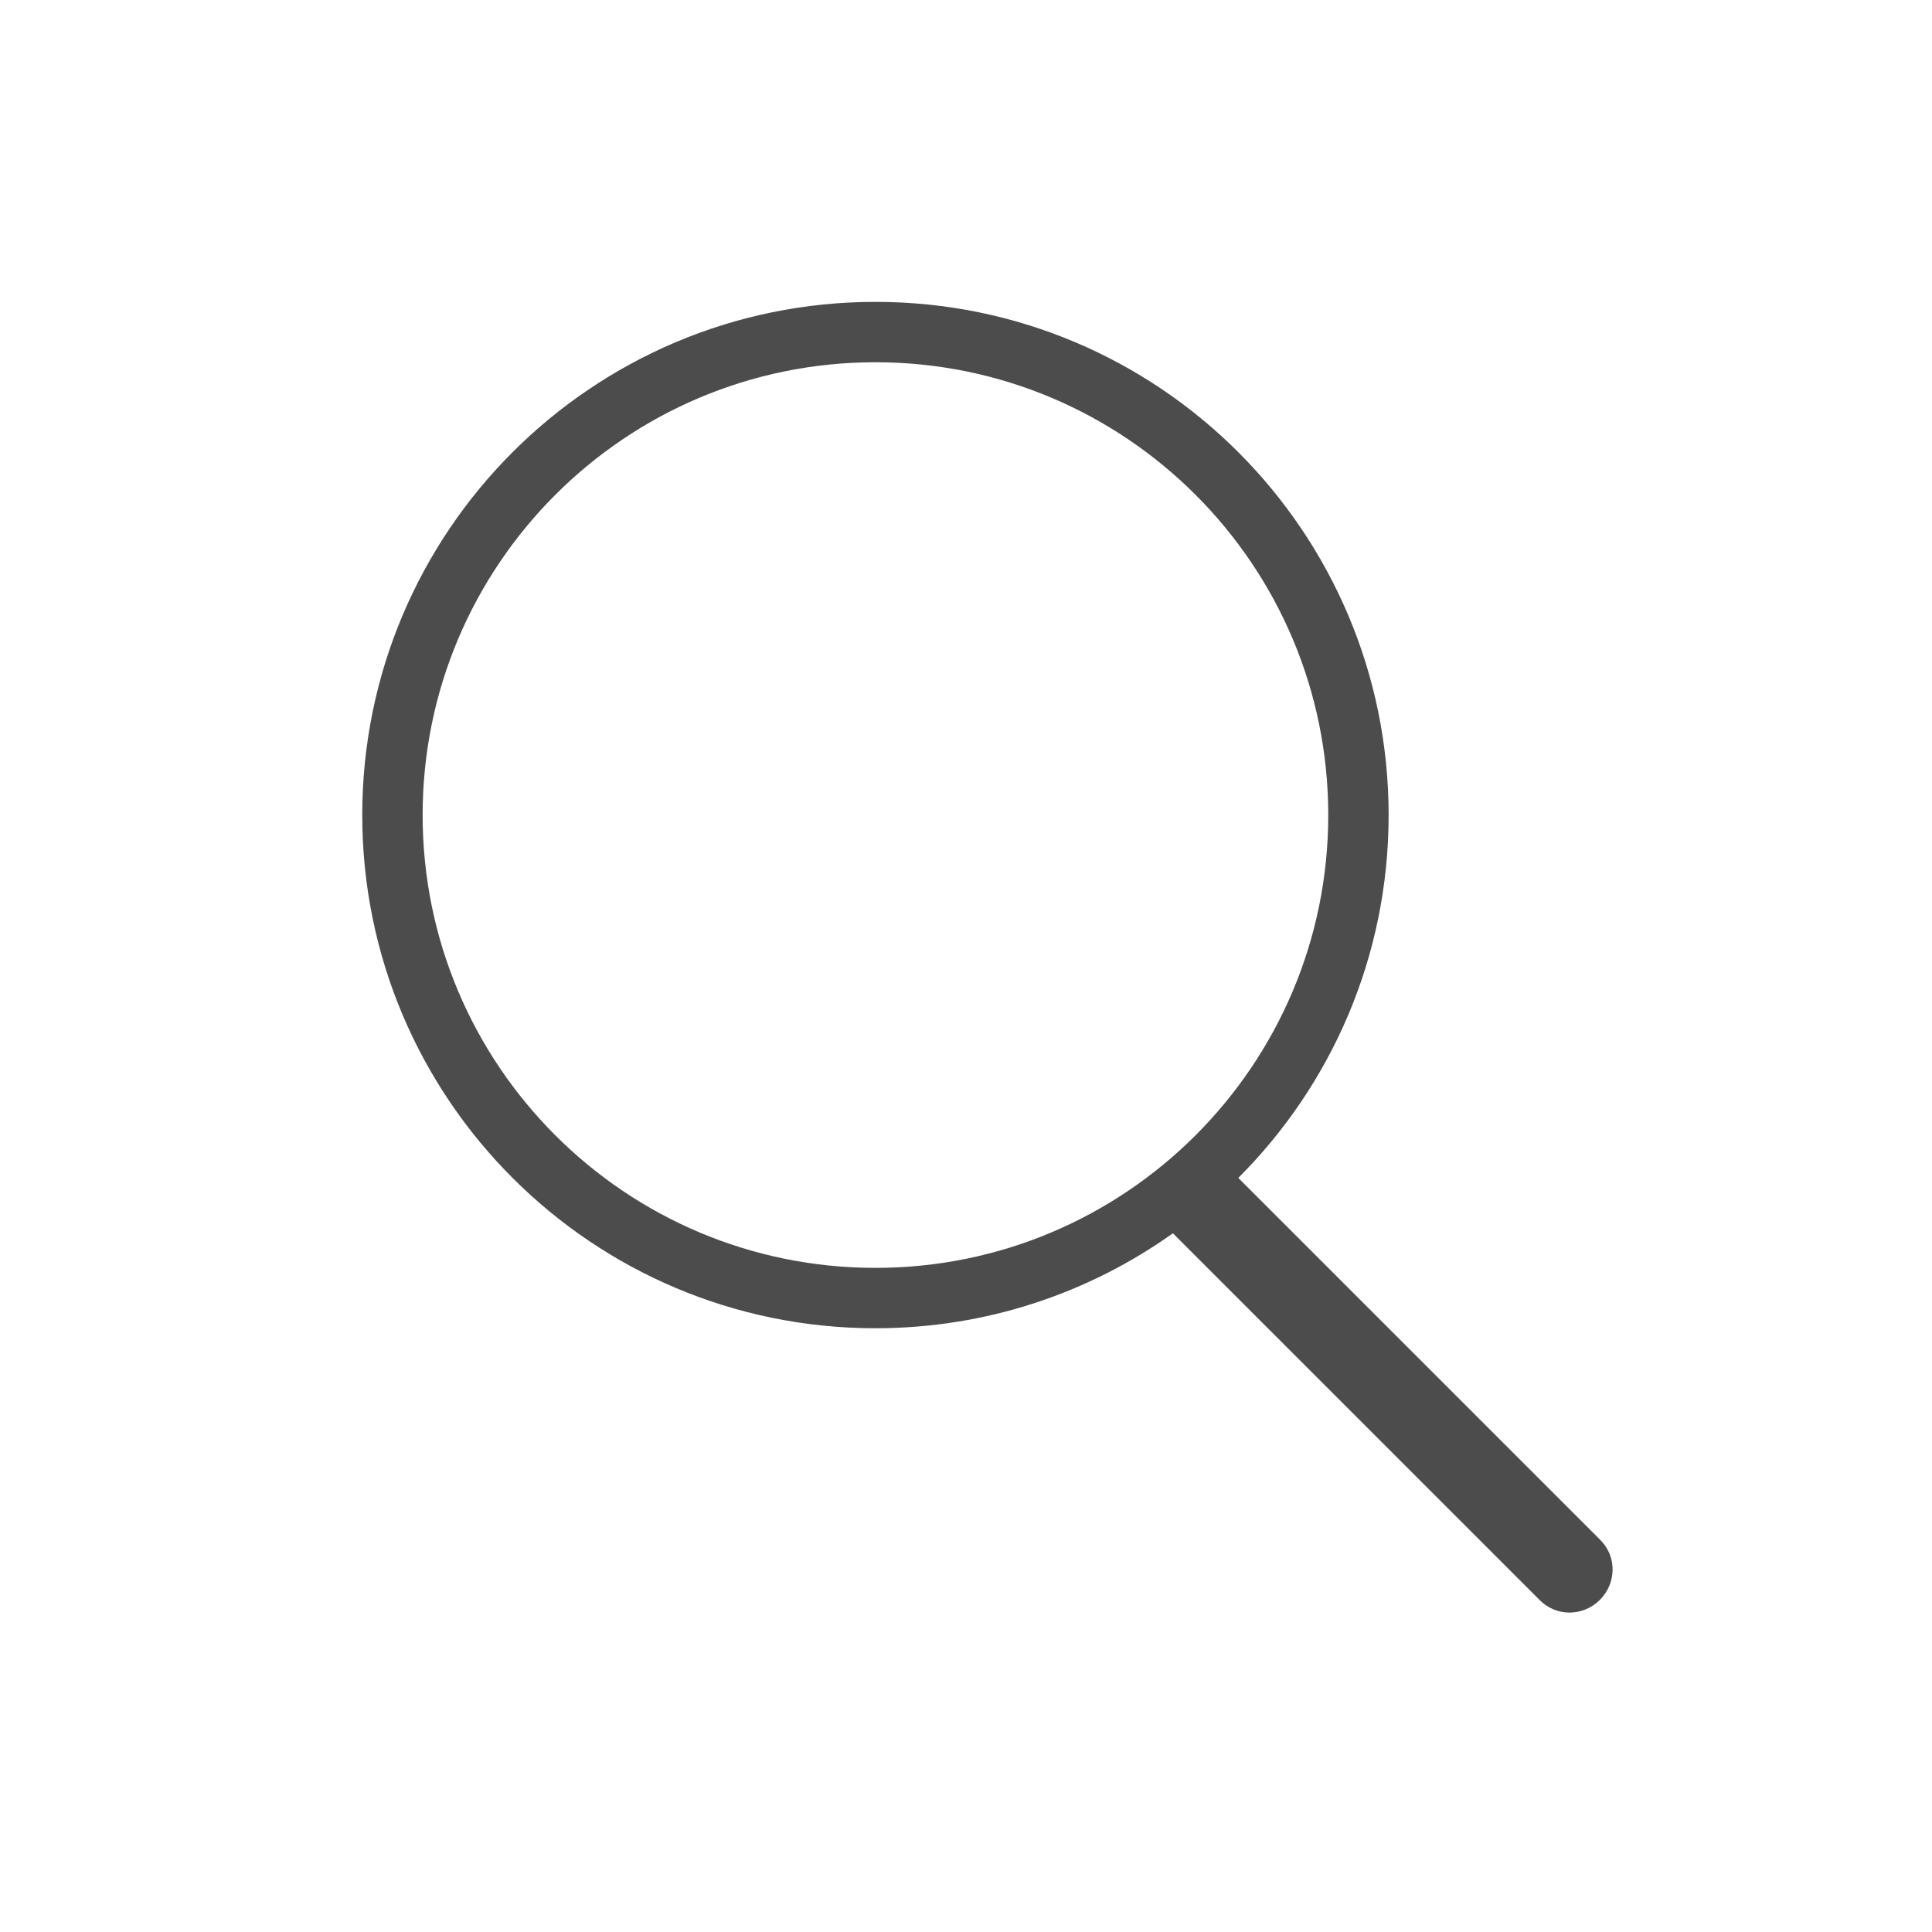
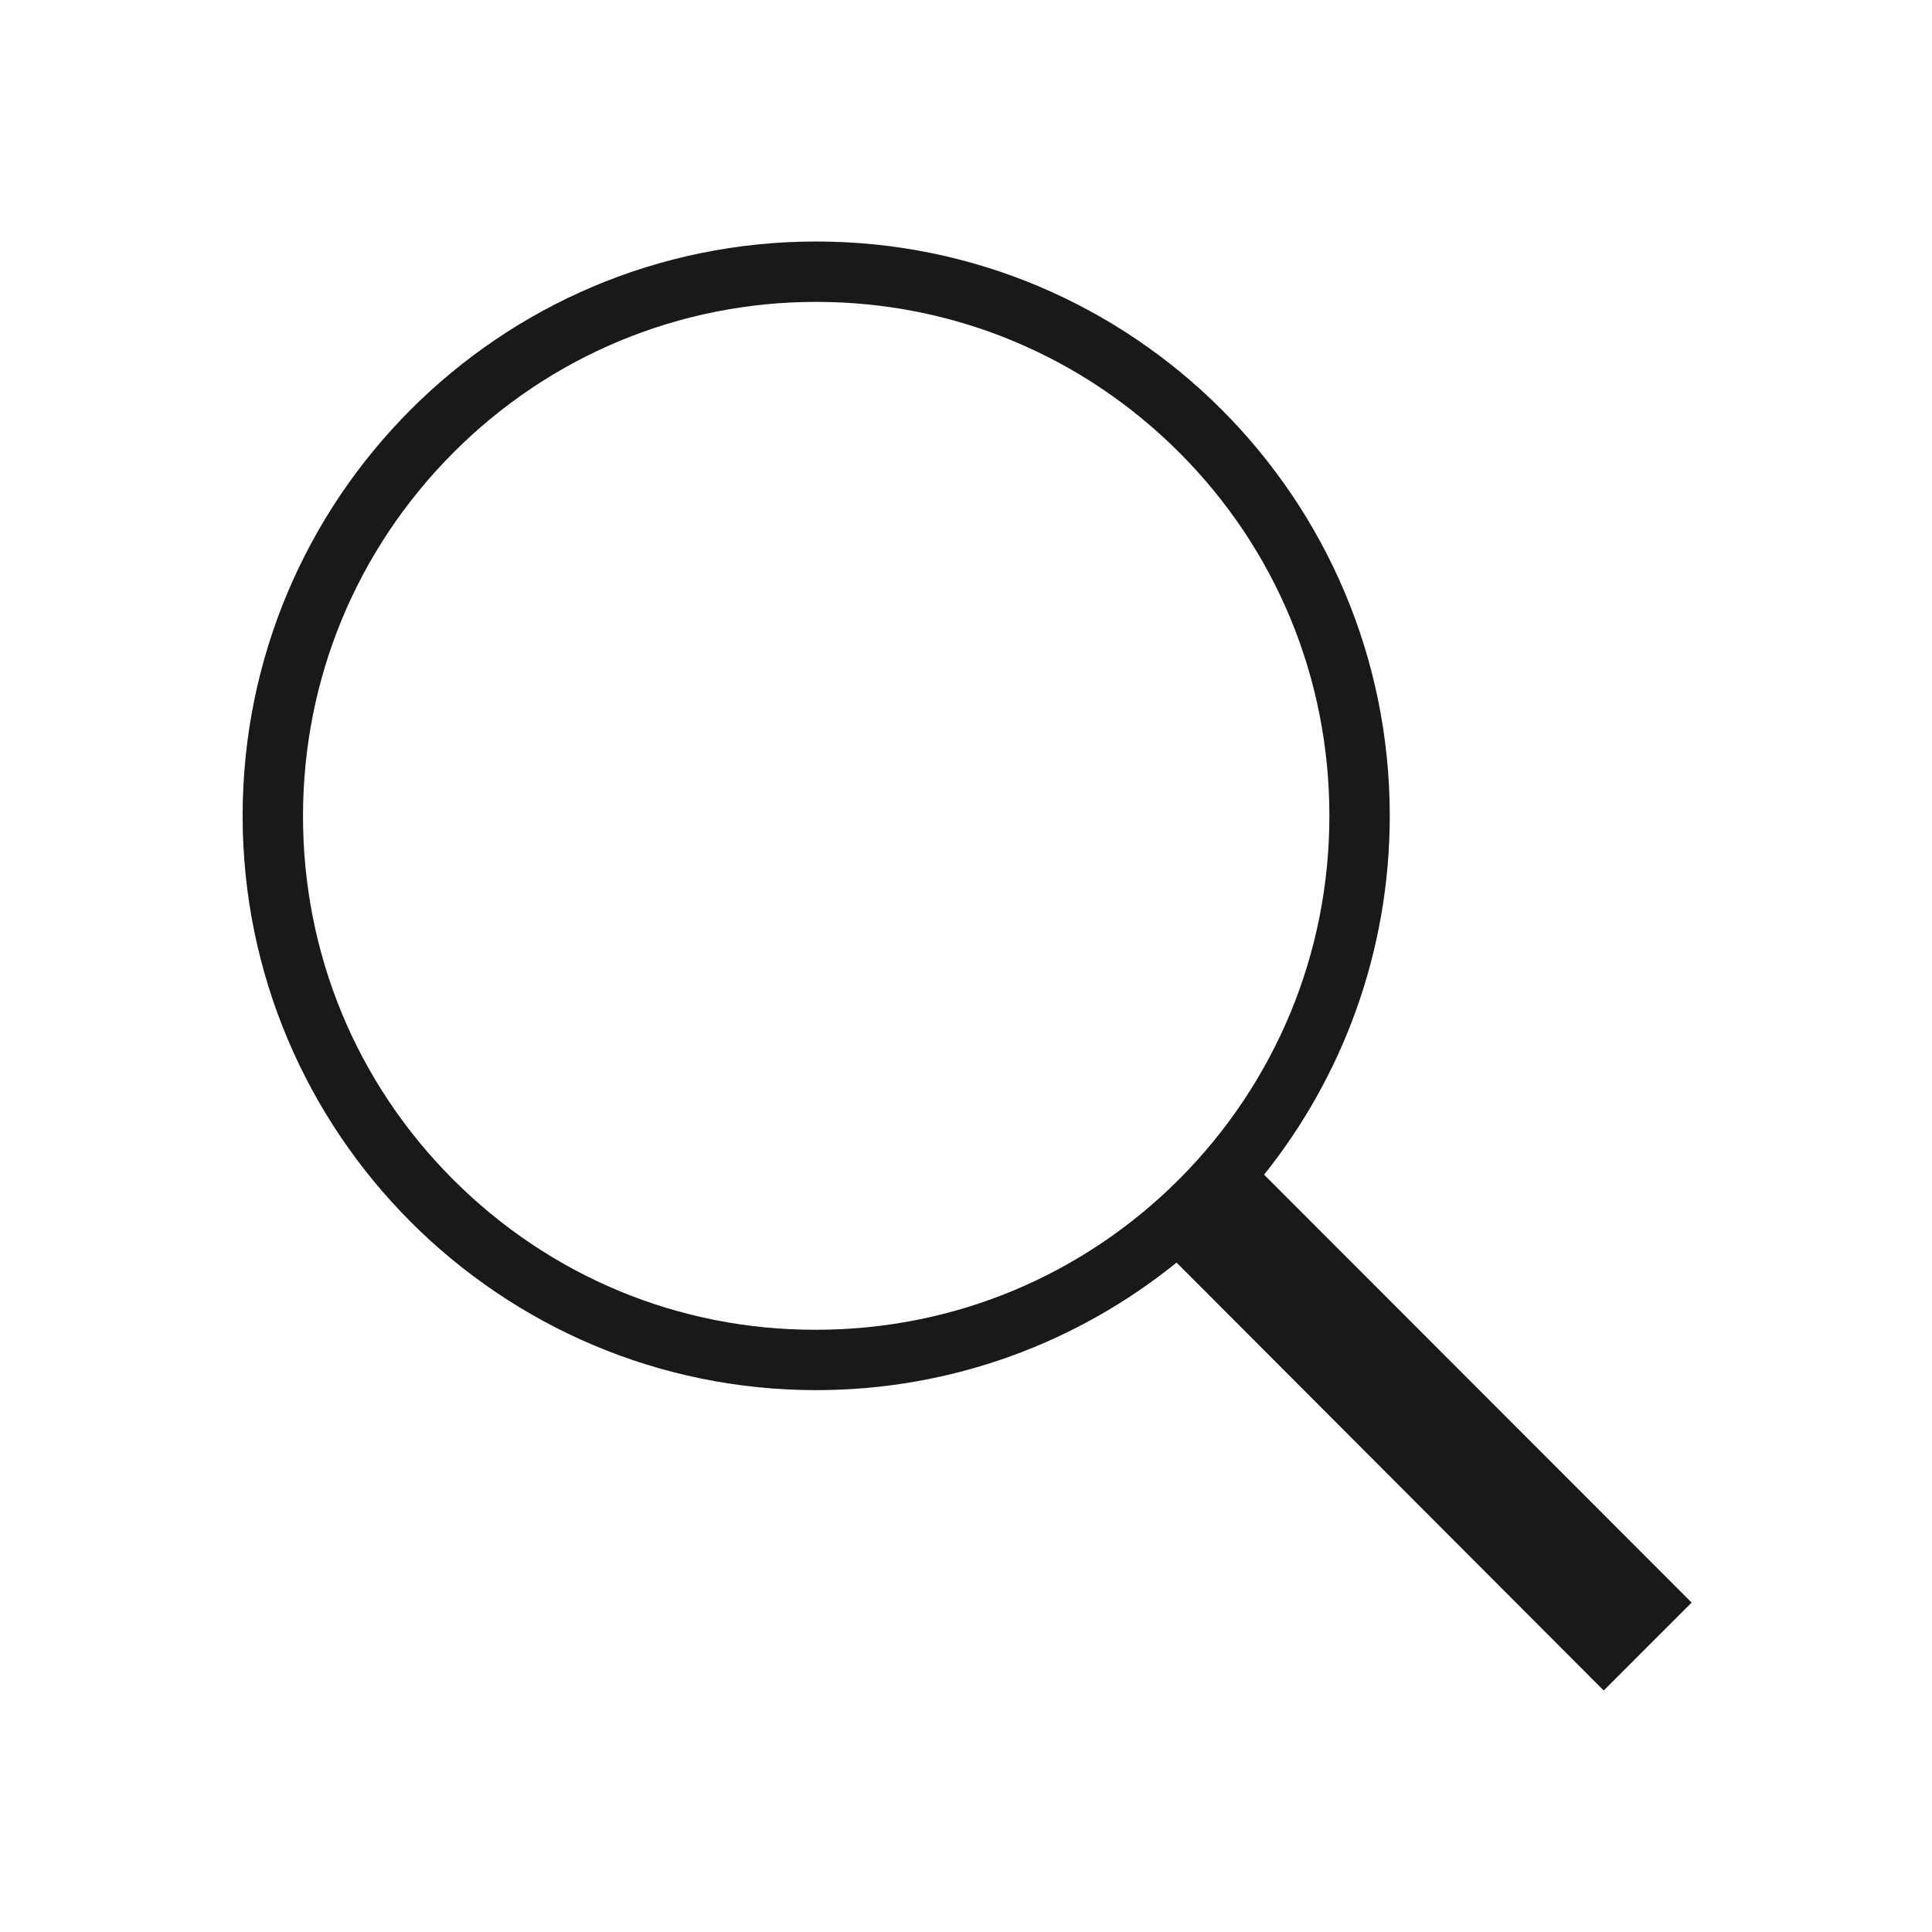
- <svg xmlns="http://www.w3.org/2000/svg" width="32" height="32">
+ <svg xmlns="http://www.w3.org/2000/svg" width="512" height="512">
  <g>
    <rect fill="none" id="canvas_background" height="402" width="582" y="-1" x="-1" />
  </g>
  <g>
-     <path fill="#4c4c4c" id="search" d="m19.427,20.427c-1.39,0.99 -3.09,1.573 -4.927,1.573c-4.694,0 -8.5,-3.806 -8.5,-8.5c0,-4.694 3.806,-8.5 8.5,-8.5c4.694,0 8.5,3.806 8.5,8.5c0,2.347 -0.951,4.472 -2.49,6.01l5.997,5.997c0.275,0.275 0.268,0.716 -0.008,0.992c-0.278,0.278 -0.72,0.28 -0.992,0.008l-6.081,-6.081l0,0zm-4.927,0.573c4.142,0 7.5,-3.358 7.5,-7.5c0,-4.142 -3.358,-7.5 -7.5,-7.5c-4.142,0 -7.5,3.358 -7.5,7.5c0,4.142 3.358,7.5 7.5,7.5l0,0z" />
+     <path fill="#191919" id="svg_1" d="m448.3,424.7l-113.3,-113.4c20.8,-26 33.3,-59.1 33.3,-95.1c0,-84.1 -68.1,-152.2 -152,-152.2c-84,0 -152,68.2 -152,152.2s68.1,152.2 152,152.2c36.2,0 69.4,-12.7 95.5,-33.8l113.2,113.4l23.3,-23.3zm-328.2,-112.1c-25.7,-25.7 -39.8,-59.9 -39.8,-96.3s14.2,-70.6 39.8,-96.3s59.9,-40 96.2,-40c36.3,0 70.5,14.2 96.2,39.9s39.8,59.9 39.8,96.3s-14.2,70.6 -39.8,96.3c-25.7,25.7 -59.9,39.9 -96.2,39.9c-36.3,0.1 -70.5,-14.1 -96.2,-39.8z" />
  </g>
</svg>
